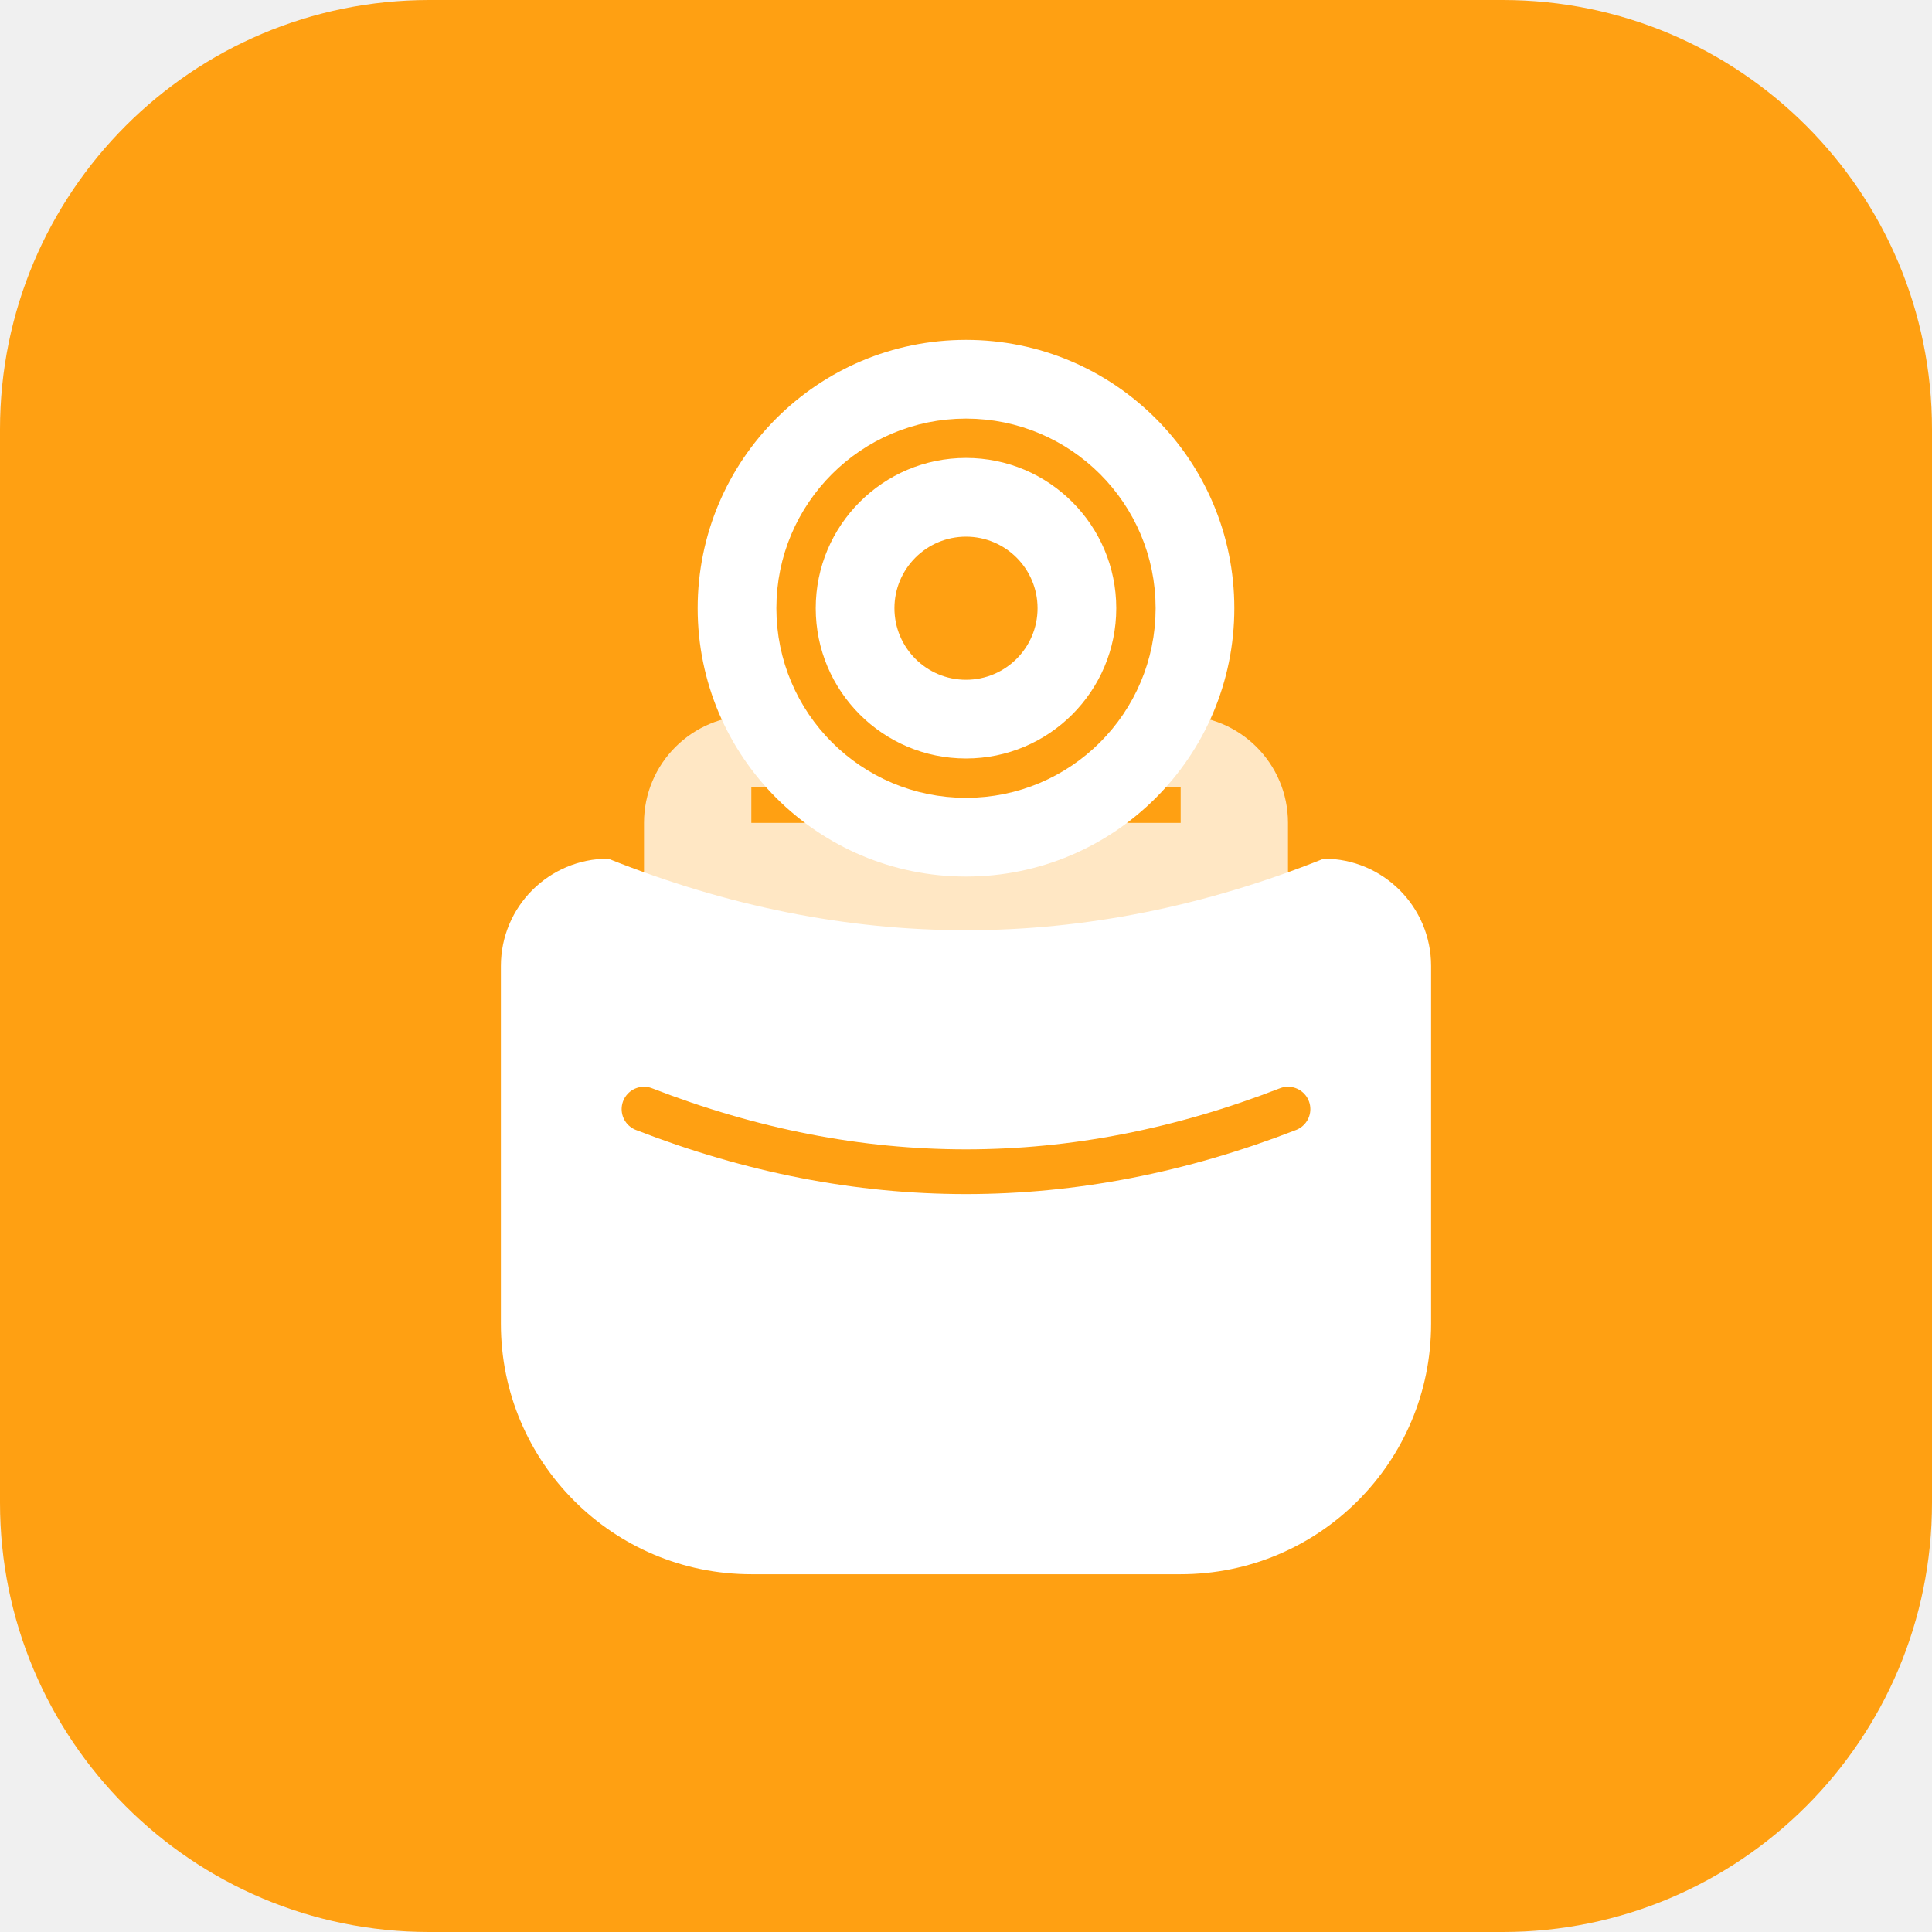
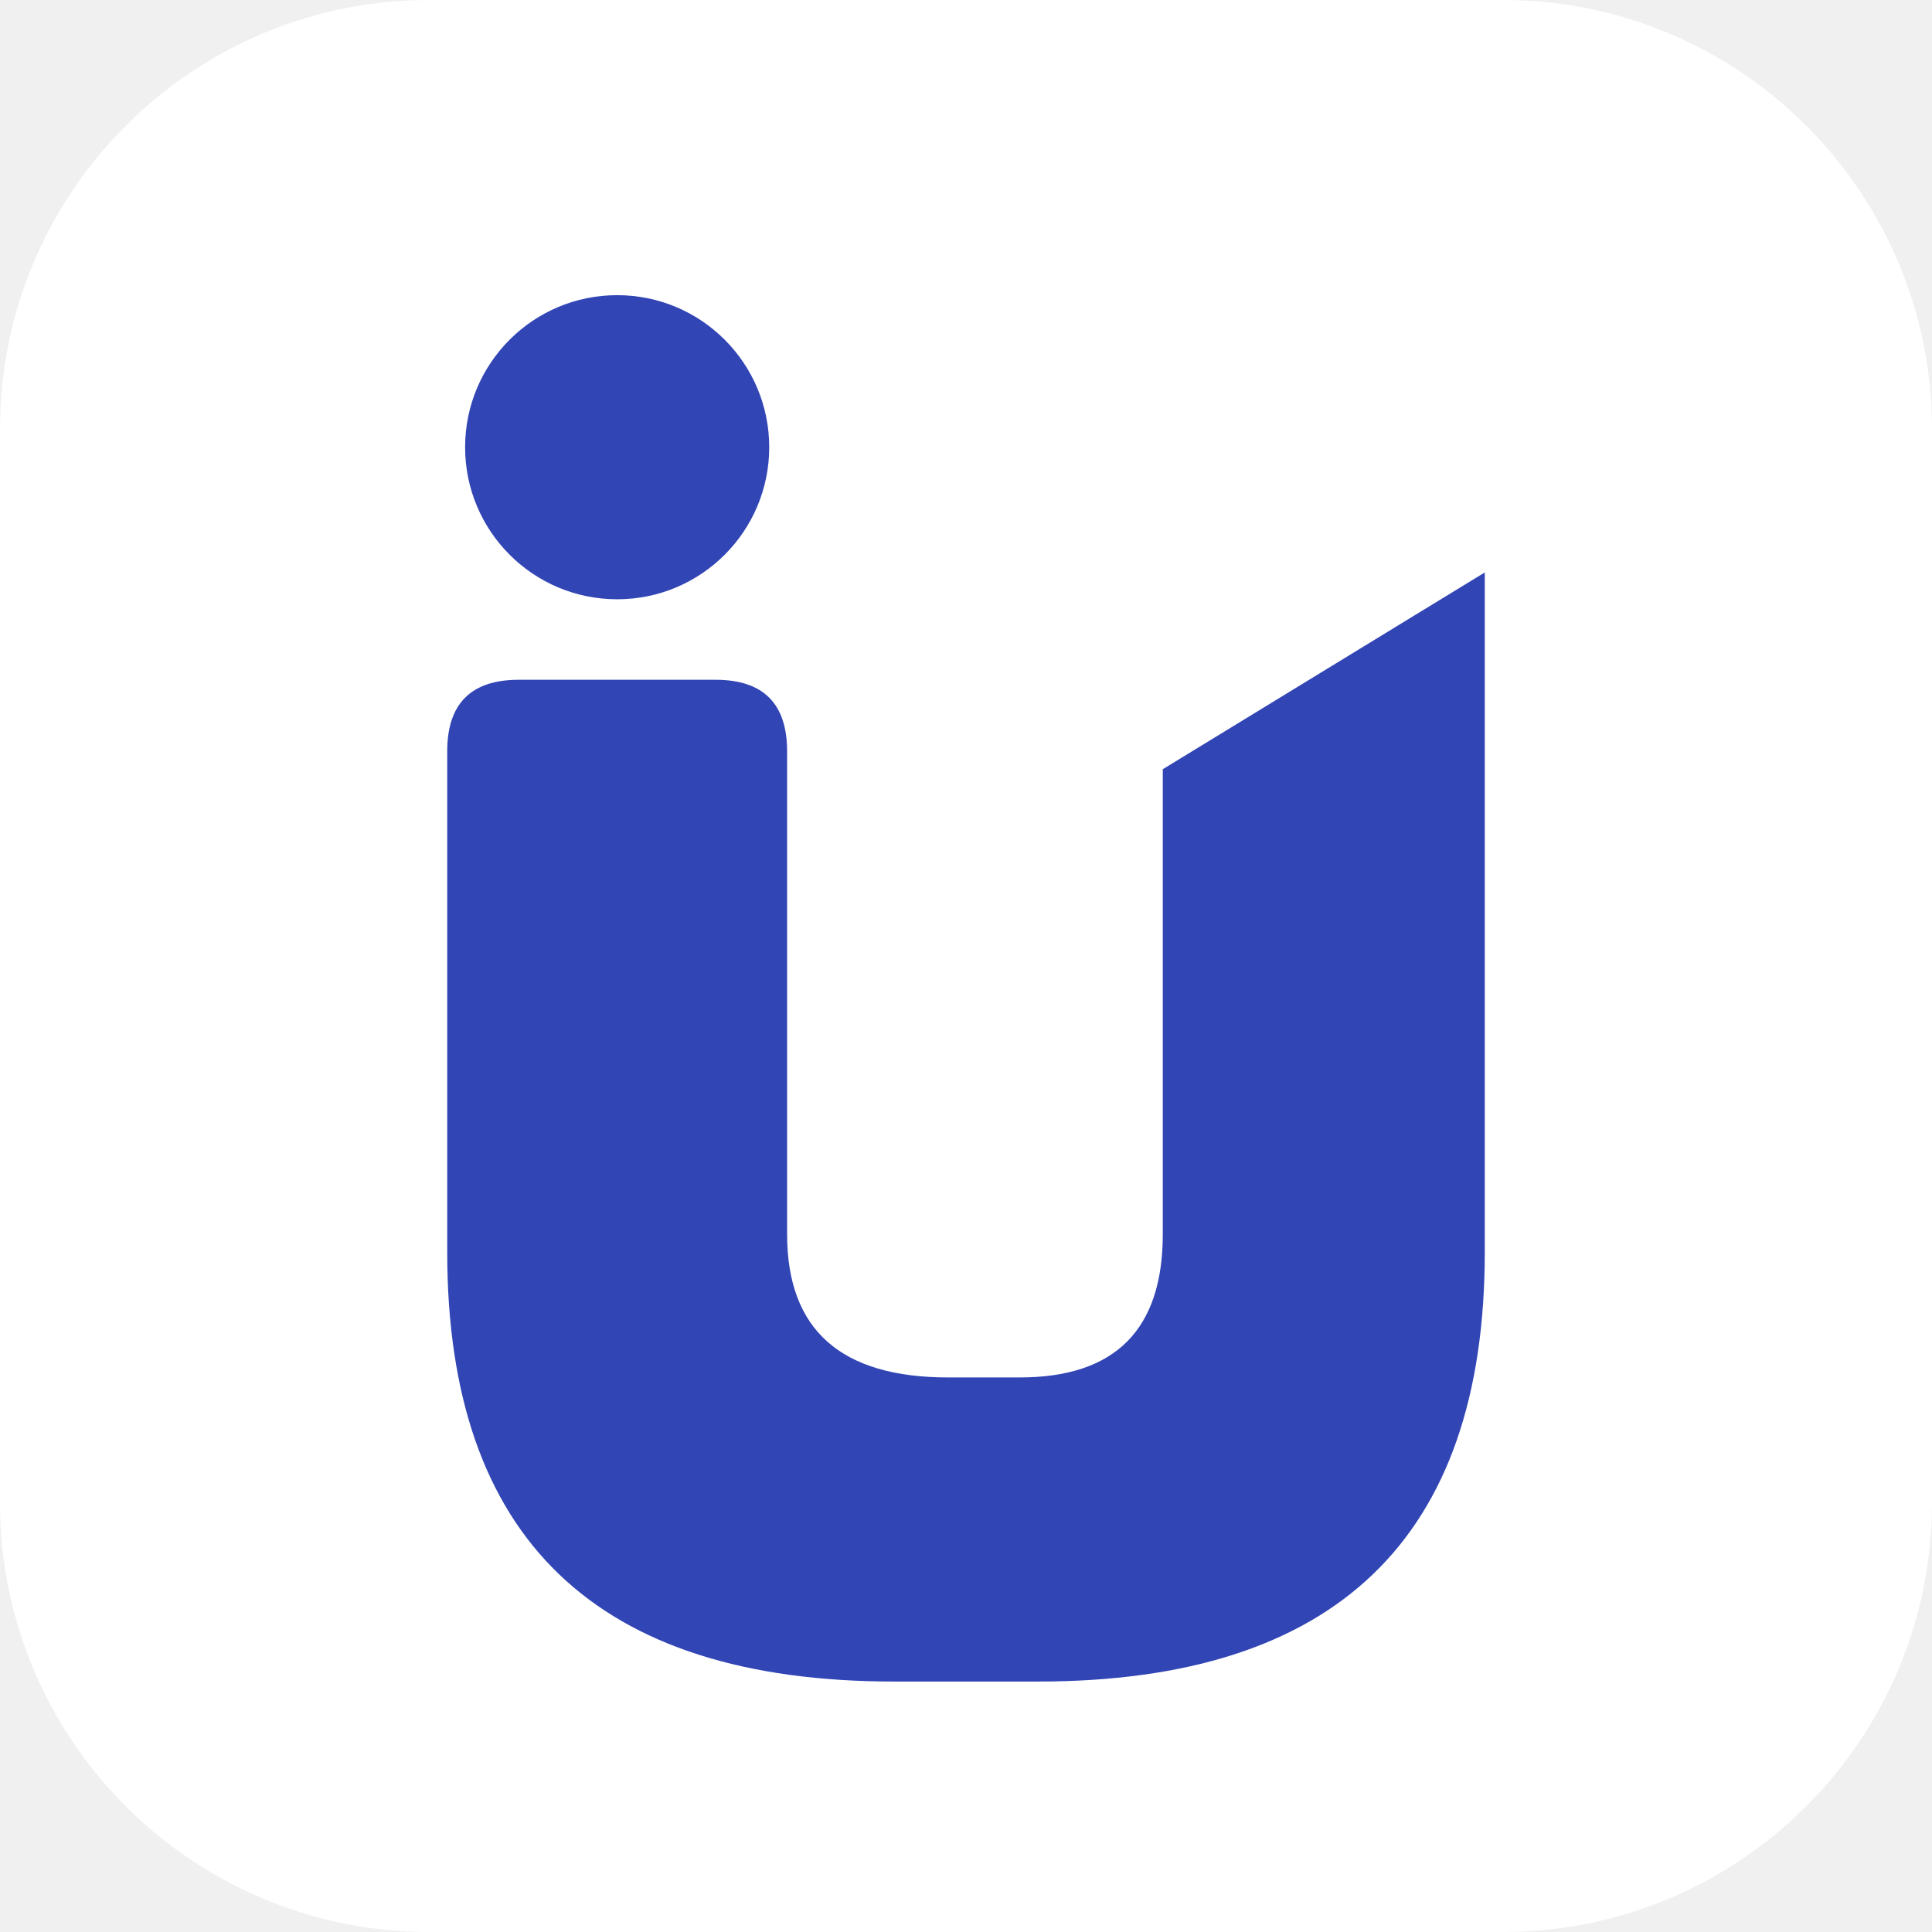
<svg xmlns="http://www.w3.org/2000/svg" viewBox="0 0 108 108">
-   <rect width="108" height="108" rx="24" fill="#FFA012" />
-   <rect x="36" y="40" width="36" height="20" rx="6" fill="#FFFFFF" opacity="0.75" />
-   <line x1="42" y1="45" x2="66" y2="45" stroke="#FFA012" stroke-width="2" />
-   <path d="M 28 54 L 28 74 A 14 14 0 0 0 42 88 L 66 88 A 14 14 0 0 0 80 74 L 80 54 A 6 6 0 0 0 74 48 Q 54 56 34 48 A 6 6 0 0 0 28 54 Z" fill="#FFFFFF" />
-   <path d="M 36 62 Q 54 69 72 62" stroke="#FFA012" stroke-width="2.5" stroke-linecap="round" fill="none" />
-   <circle cx="54" cy="34" r="15" fill="#FFFFFF" />
-   <circle cx="54" cy="34" r="9.5" fill="none" stroke="#FFA012" stroke-width="2.2" />
-   <circle cx="54" cy="34" r="4" fill="#FFA012" />
+   <rect width="108" height="108" rx="24" fill="#fff" />
+   <g fill="#3145b5">
+     <circle cx="34.5" cy="25" r="8.5" />
+     <path d="M25 42Q25 38 29 38H40Q44 38 44 42V69Q44 77 53 77H57Q65 77 65 69V43L83 32V70Q83 94 58 94H50Q25 94 25 70Z" />
+   </g>
</svg>
